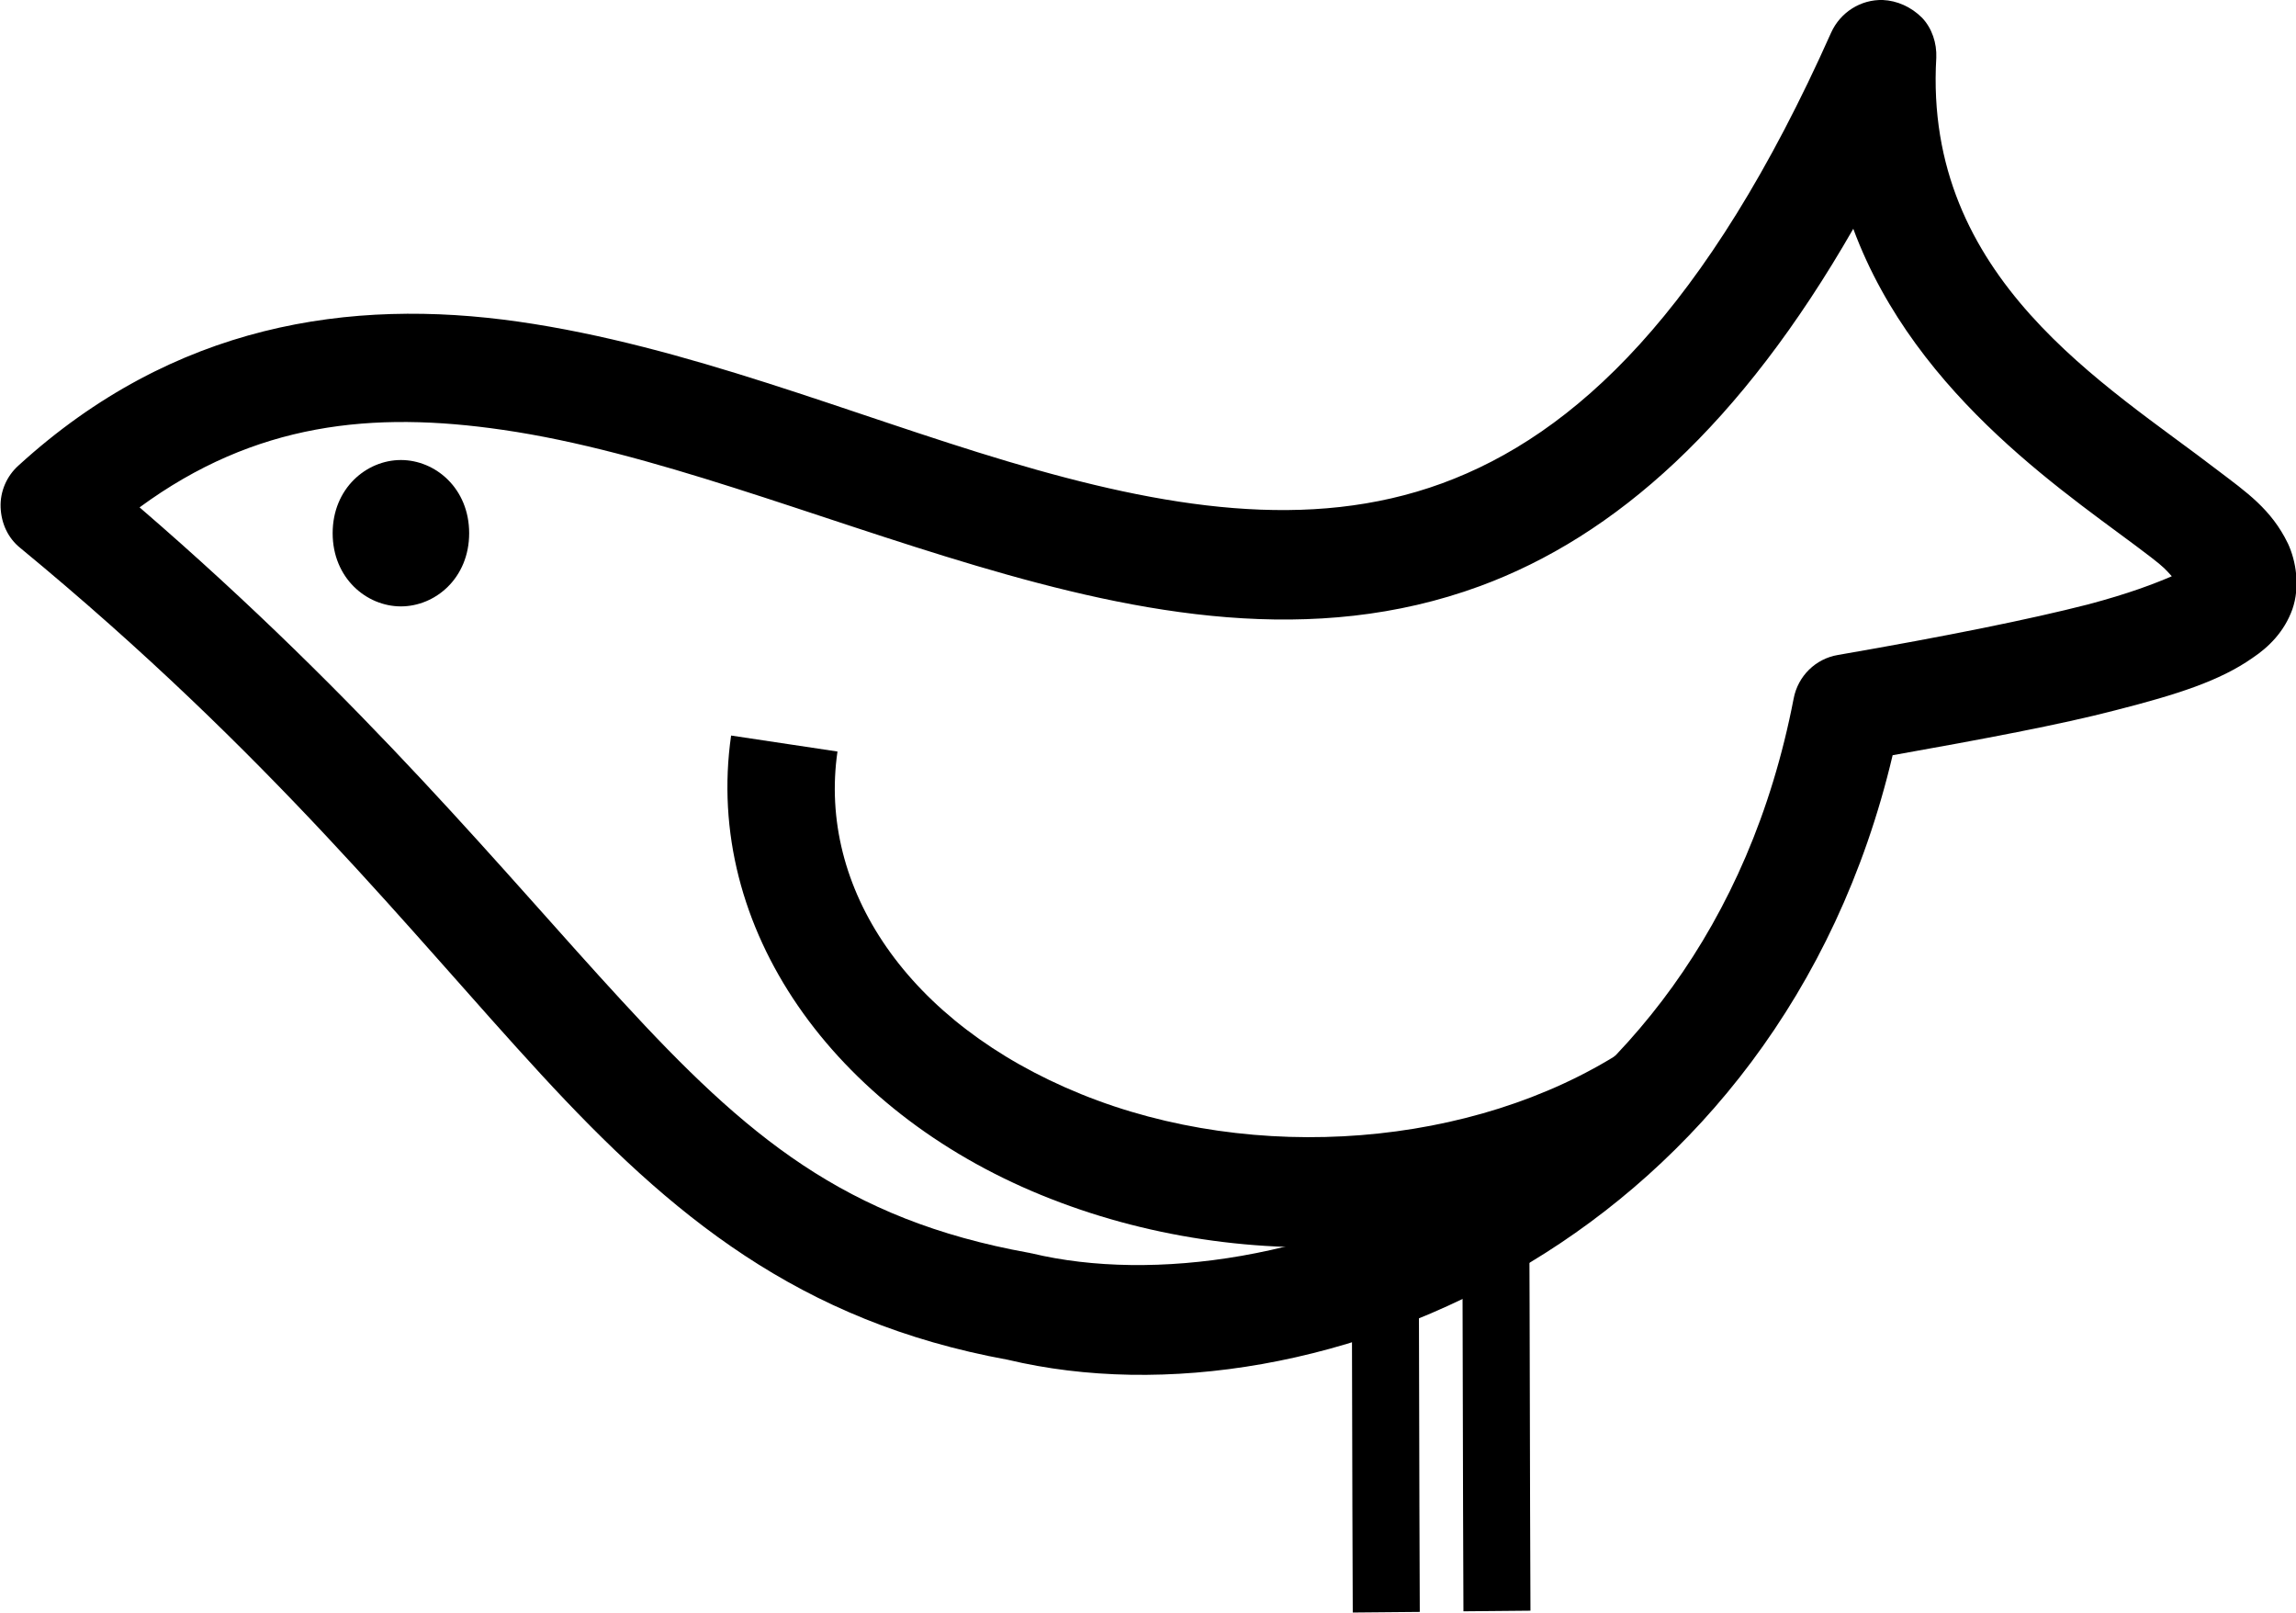
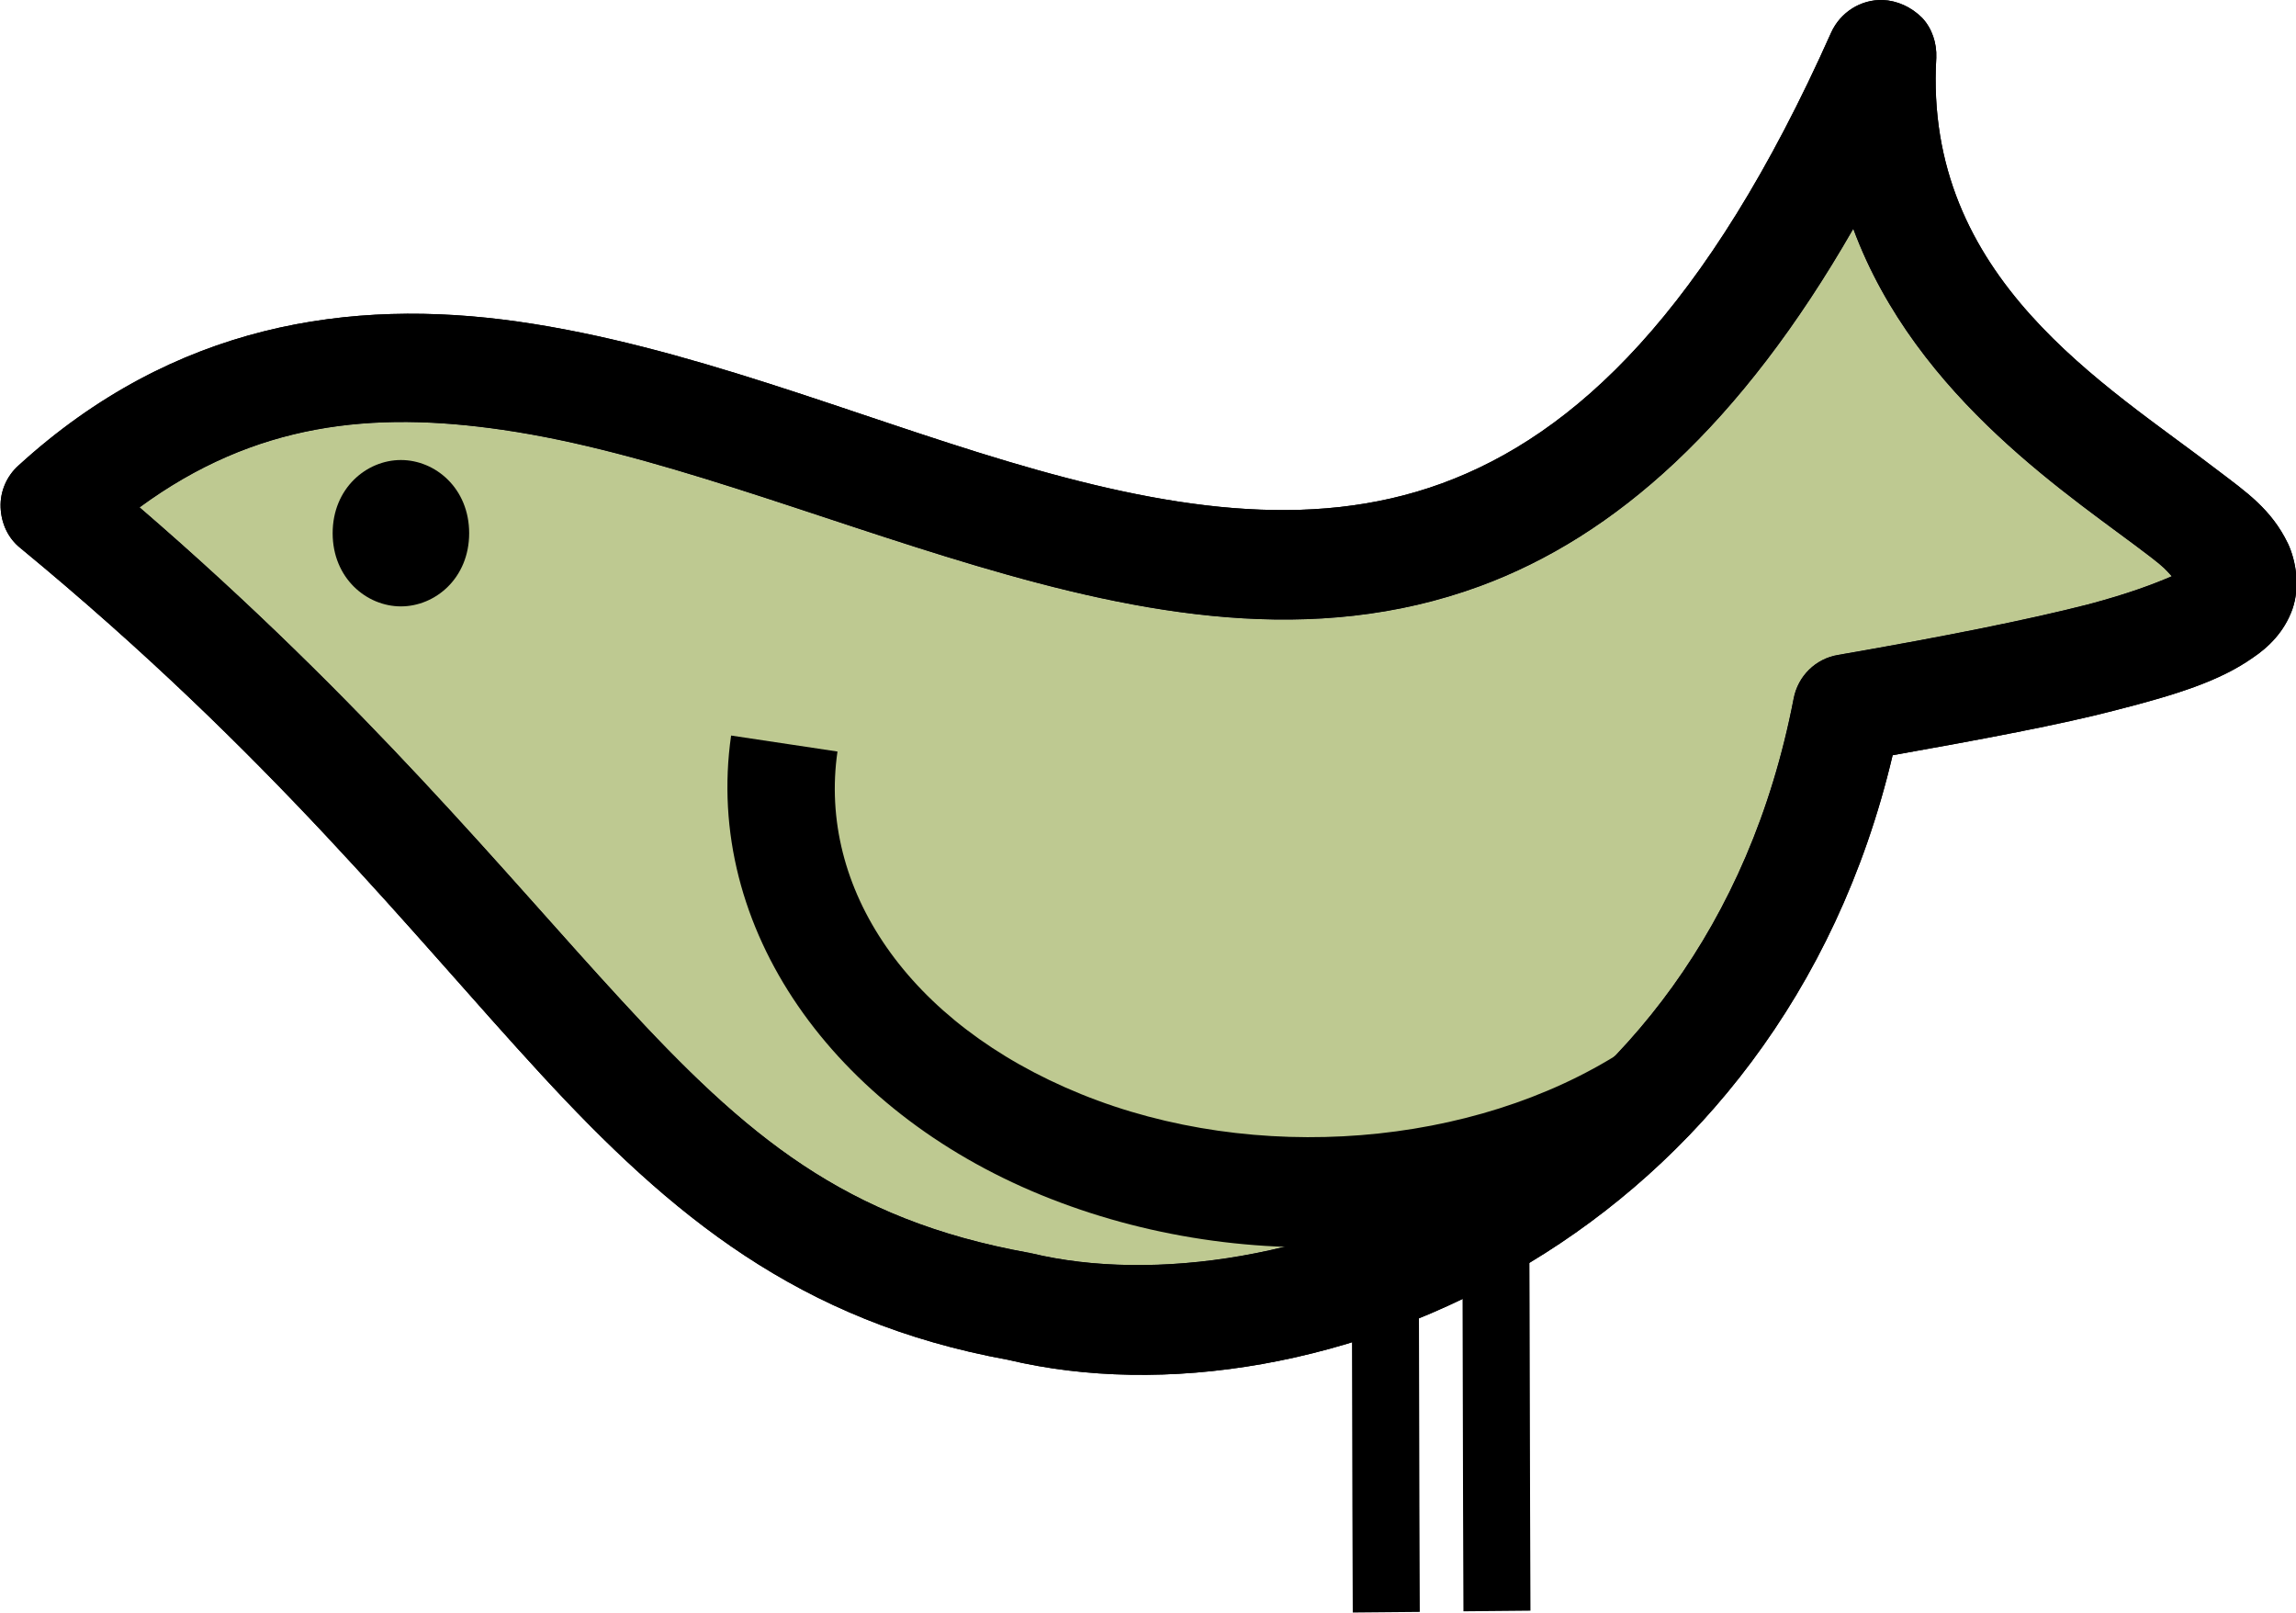
<svg xmlns="http://www.w3.org/2000/svg" version="1.1" id="Layer_1" x="0px" y="0px" viewBox="0 0 373.4 262.2" style="enable-background:new 0 0 373.4 262.2;" xml:space="preserve">
-   <path d="M65.2,74.8c-5.6,0-11.1,4.6-11.1,11.9s5.5,11.9,11.1,11.9s11.1-4.6,11.1-11.9C76.3,79.4,70.8,74.8,65.2,74.8z" />
-   <path d="M118.9,119.6c-4.5,31.4,16.7,60.9,50.4,74.7s74.1,10.7,103.8-8.3l-9.3-15c-24.2,15.5-59.7,18.4-88,6.9s-42.8-33.6-39.6-55.7  L118.9,119.6z" />
-   <path d="M230.9,262.1c-0.1-22.2-0.1-44.4-0.2-66.6c-0.1,0-0.3,0-0.4,0c-1.2,0-2.4,0-3.6,0c-2.3,0.2-4.6-0.1-6.9-0.3  c0.1,22.3,0.1,44.7,0.2,67L230.9,262.1z" />
-   <path d="M306.2,0c-3.6-0.1-6.9,2-8.4,5.3c-20.2,45.3-41.7,65.4-63.3,73.3c-21.6,7.9-45.2,4-70.7-3.6s-52.2-18.8-79.5-22.7  c-27.3-3.9-56,0.3-81.3,23.4c-1.9,1.7-3,4.2-2.9,6.8c0.1,2.6,1.2,5,3.2,6.6c40.9,33.7,63.5,62.6,84.7,85.6  c21.1,22.9,41.9,40.2,75.9,46.4c25.2,6,56.9,1.1,84.9-15.8c26.7-16.1,49.8-43.5,59-82.5c14.6-2.6,27.4-5,36.2-7.3  c10.2-2.6,17-4.8,22.3-8.5c2.7-1.8,5.2-4.3,6.5-7.9c1.3-3.7,0.6-7.9-0.7-10.7c-2.7-5.6-6.8-8.4-11.4-11.9  c-18.2-14-47.9-31.2-45.8-67.1v0c0.1-2.4-0.7-4.8-2.3-6.5C310.8,1.1,308.5,0.1,306.2,0L306.2,0z M301.4,37.2  c10.3,27.8,36.1,43.9,48.4,53.4c2.2,1.7,2.4,2,3.4,3.1c-2.8,1.2-6.9,2.8-13.7,4.6c-9.4,2.4-22.7,5.1-40.6,8.2h0  c-3.6,0.6-6.5,3.4-7.2,7.1c-7.2,37.3-27.9,62-52.1,76.5c-24.2,14.6-52.2,18.4-71.8,13.7c-0.2,0-0.3-0.1-0.5-0.1  c-29.9-5.4-45.9-18.9-66.2-41c-19-20.6-41.5-48.4-78.4-80.2c18.8-13.8,37.9-15.7,59.1-12.6c24.1,3.5,50.3,14.2,77,22.1  s54.7,13.3,81.9,3.3C262.7,87.2,283.1,69.1,301.4,37.2L301.4,37.2z" />
-   <path d="M248.9,261.9c-0.1-22.2-0.1-44.4-0.2-66.6c-0.1,0-0.3,0-0.4,0c-1.2,0-2.4,0-3.6,0c-2.3,0.2-4.6-0.1-6.9-0.3  c0.1,22.3,0.1,44.7,0.2,67L248.9,261.9z" />
+   <style type="text/css">
+ 	.st0{fill:#BEC991;}
+ </style>
+   <g>
+     <path class="st0" d="M349.8,90.6c-12.3-9.5-38.1-25.6-48.4-53.4c-18.3,31.9-38.7,50-60.7,58.1c-27.2,10-55.2,4.6-81.9-3.3   s-52.9-18.6-77-22.1c-21.2-3.1-40.3-1.2-59.1,12.6c36.9,31.8,59.4,59.6,78.4,80.2c20.3,22.1,36.3,35.6,66.2,41   c0.2,0,0.3,0.1,0.5,0.1c19.6,4.7,47.6,0.9,71.8-13.7c24.2-14.5,44.9-39.2,52.1-76.5c0.7-3.7,3.6-6.5,7.2-7.1   c17.9-3.1,31.2-5.8,40.6-8.2c6.8-1.8,10.9-3.4,13.7-4.6C352.2,92.6,352,92.3,349.8,90.6z" />
+     <path d="M65.2,74.8c-5.6,0-11.1,4.6-11.1,11.9s5.5,11.9,11.1,11.9S76.3,94,76.3,86.7C76.3,79.4,70.8,74.8,65.2,74.8z" />
+     <path d="M118.9,119.6c-4.5,31.4,16.7,60.9,50.4,74.7s74.1,10.7,103.8-8.3l-9.3-15c-24.2,15.5-59.7,18.4-88,6.9   s-42.8-33.6-39.6-55.7L118.9,119.6z" />
+     <path d="M230.9,262.1c-0.1-22.2-0.1-44.4-0.2-66.6c-0.1,0-0.3,0-0.4,0c-1.2,0-2.4,0-3.6,0c-2.3,0.2-4.6-0.1-6.9-0.3   c0.1,22.3,0.1,44.7,0.2,67L230.9,262.1z" />
+     <path d="M306.2,0c-3.6-0.1-6.9,2-8.4,5.3c-20.2,45.3-41.7,65.4-63.3,73.3s-45.2,4-70.7-3.6s-52.2-18.8-79.5-22.7S28.3,52.6,3,75.7   c-1.9,1.7-3,4.2-2.9,6.8c0.1,2.6,1.2,5,3.2,6.6c40.9,33.7,63.5,62.6,84.7,85.6c21.1,22.9,41.9,40.2,75.9,46.4   c25.2,6,56.9,1.1,84.9-15.8c26.7-16.1,49.8-43.5,59-82.5c14.6-2.6,27.4-5,36.2-7.3c10.2-2.6,17-4.8,22.3-8.5   c2.7-1.8,5.2-4.3,6.5-7.9c1.3-3.7,0.6-7.9-0.7-10.7c-2.7-5.6-6.8-8.4-11.4-11.9c-18.2-14-47.9-31.2-45.8-67.1l0,0   c0.1-2.4-0.7-4.8-2.3-6.5C310.8,1.1,308.5,0.1,306.2,0L306.2,0z M301.4,37.2c10.3,27.8,36.1,43.9,48.4,53.4c2.2,1.7,2.4,2,3.4,3.1   c-2.8,1.2-6.9,2.8-13.7,4.6c-9.4,2.4-22.7,5.1-40.6,8.2l0,0c-3.6,0.6-6.5,3.4-7.2,7.1c-7.2,37.3-27.9,62-52.1,76.5   c-24.2,14.6-52.2,18.4-71.8,13.7c-0.2,0-0.3-0.1-0.5-0.1c-29.9-5.4-45.9-18.9-66.2-41c-19-20.6-41.5-48.4-78.4-80.2   c18.8-13.8,37.9-15.7,59.1-12.6c24.1,3.5,50.3,14.2,77,22.1s54.7,13.3,81.9,3.3C262.7,87.2,283.1,69.1,301.4,37.2L301.4,37.2z" />
+     <path d="M248.9,261.9c-0.1-22.2-0.1-44.4-0.2-66.6c-0.1,0-0.3,0-0.4,0c-1.2,0-2.4,0-3.6,0c-2.3,0.2-4.6-0.1-6.9-0.3   c0.1,22.3,0.1,44.7,0.2,67L248.9,261.9z" />
+     <path d="M306.2,0c-3.6-0.1-6.9,2-8.4,5.3c-20.2,45.3-41.7,65.4-63.3,73.3s-45.2,4-70.7-3.6s-52.2-18.8-79.5-22.7S28.3,52.6,3,75.7   c-1.9,1.7-3,4.2-2.9,6.8c0.1,2.6,1.2,5,3.2,6.6c40.9,33.7,63.5,62.6,84.7,85.6c21.1,22.9,41.9,40.2,75.9,46.4   c25.2,6,56.9,1.1,84.9-15.8c26.7-16.1,49.8-43.5,59-82.5c14.6-2.6,27.4-5,36.2-7.3c10.2-2.6,17-4.8,22.3-8.5   c2.7-1.8,5.2-4.3,6.5-7.9c1.3-3.7,0.6-7.9-0.7-10.7c-2.7-5.6-6.8-8.4-11.4-11.9c-18.2-14-47.9-31.2-45.8-67.1l0,0   c0.1-2.4-0.7-4.8-2.3-6.5C310.8,1.1,308.5,0.1,306.2,0L306.2,0z M301.4,37.2c10.3,27.8,36.1,43.9,48.4,53.4c2.2,1.7,2.4,2,3.4,3.1   c-2.8,1.2-6.9,2.8-13.7,4.6c-9.4,2.4-22.7,5.1-40.6,8.2l0,0c-3.6,0.6-6.5,3.4-7.2,7.1c-7.2,37.3-27.9,62-52.1,76.5   c-24.2,14.6-52.2,18.4-71.8,13.7c-0.2,0-0.3-0.1-0.5-0.1c-29.9-5.4-45.9-18.9-66.2-41c-19-20.6-41.5-48.4-78.4-80.2   c18.8-13.8,37.9-15.7,59.1-12.6c24.1,3.5,50.3,14.2,77,22.1s54.7,13.3,81.9,3.3C262.7,87.2,283.1,69.1,301.4,37.2L301.4,37.2z" />
+   </g>
</svg>
